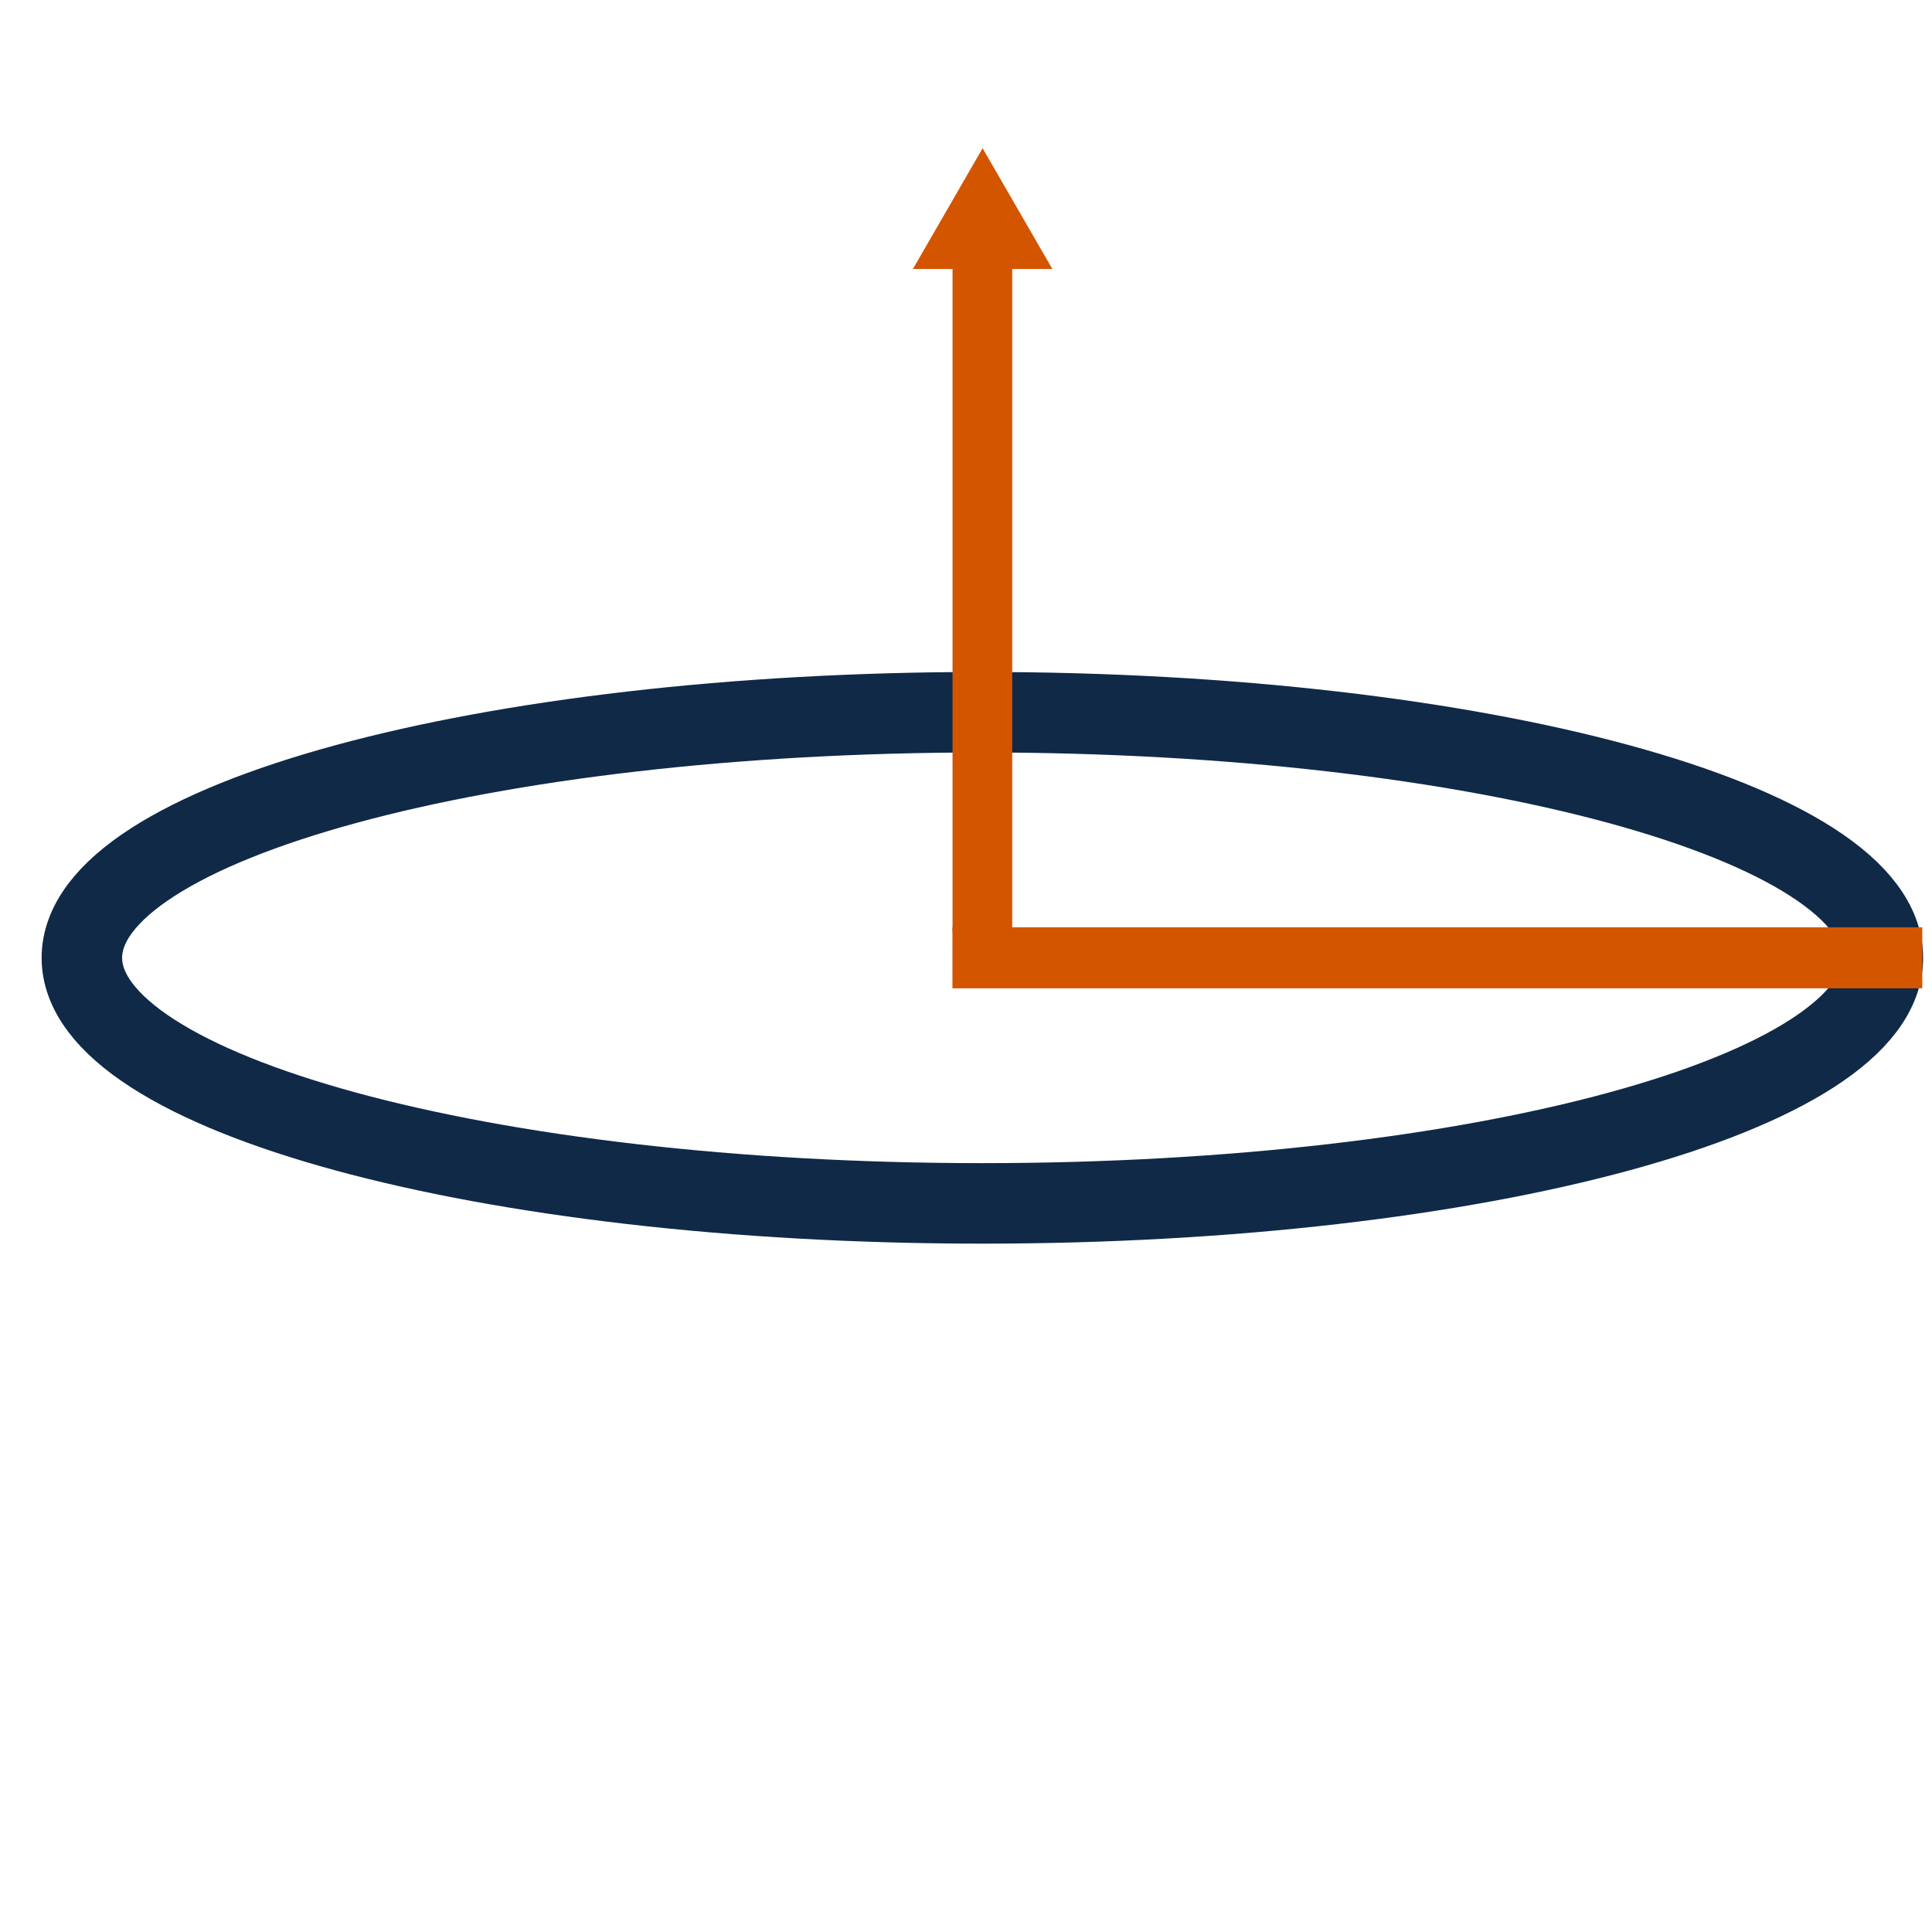
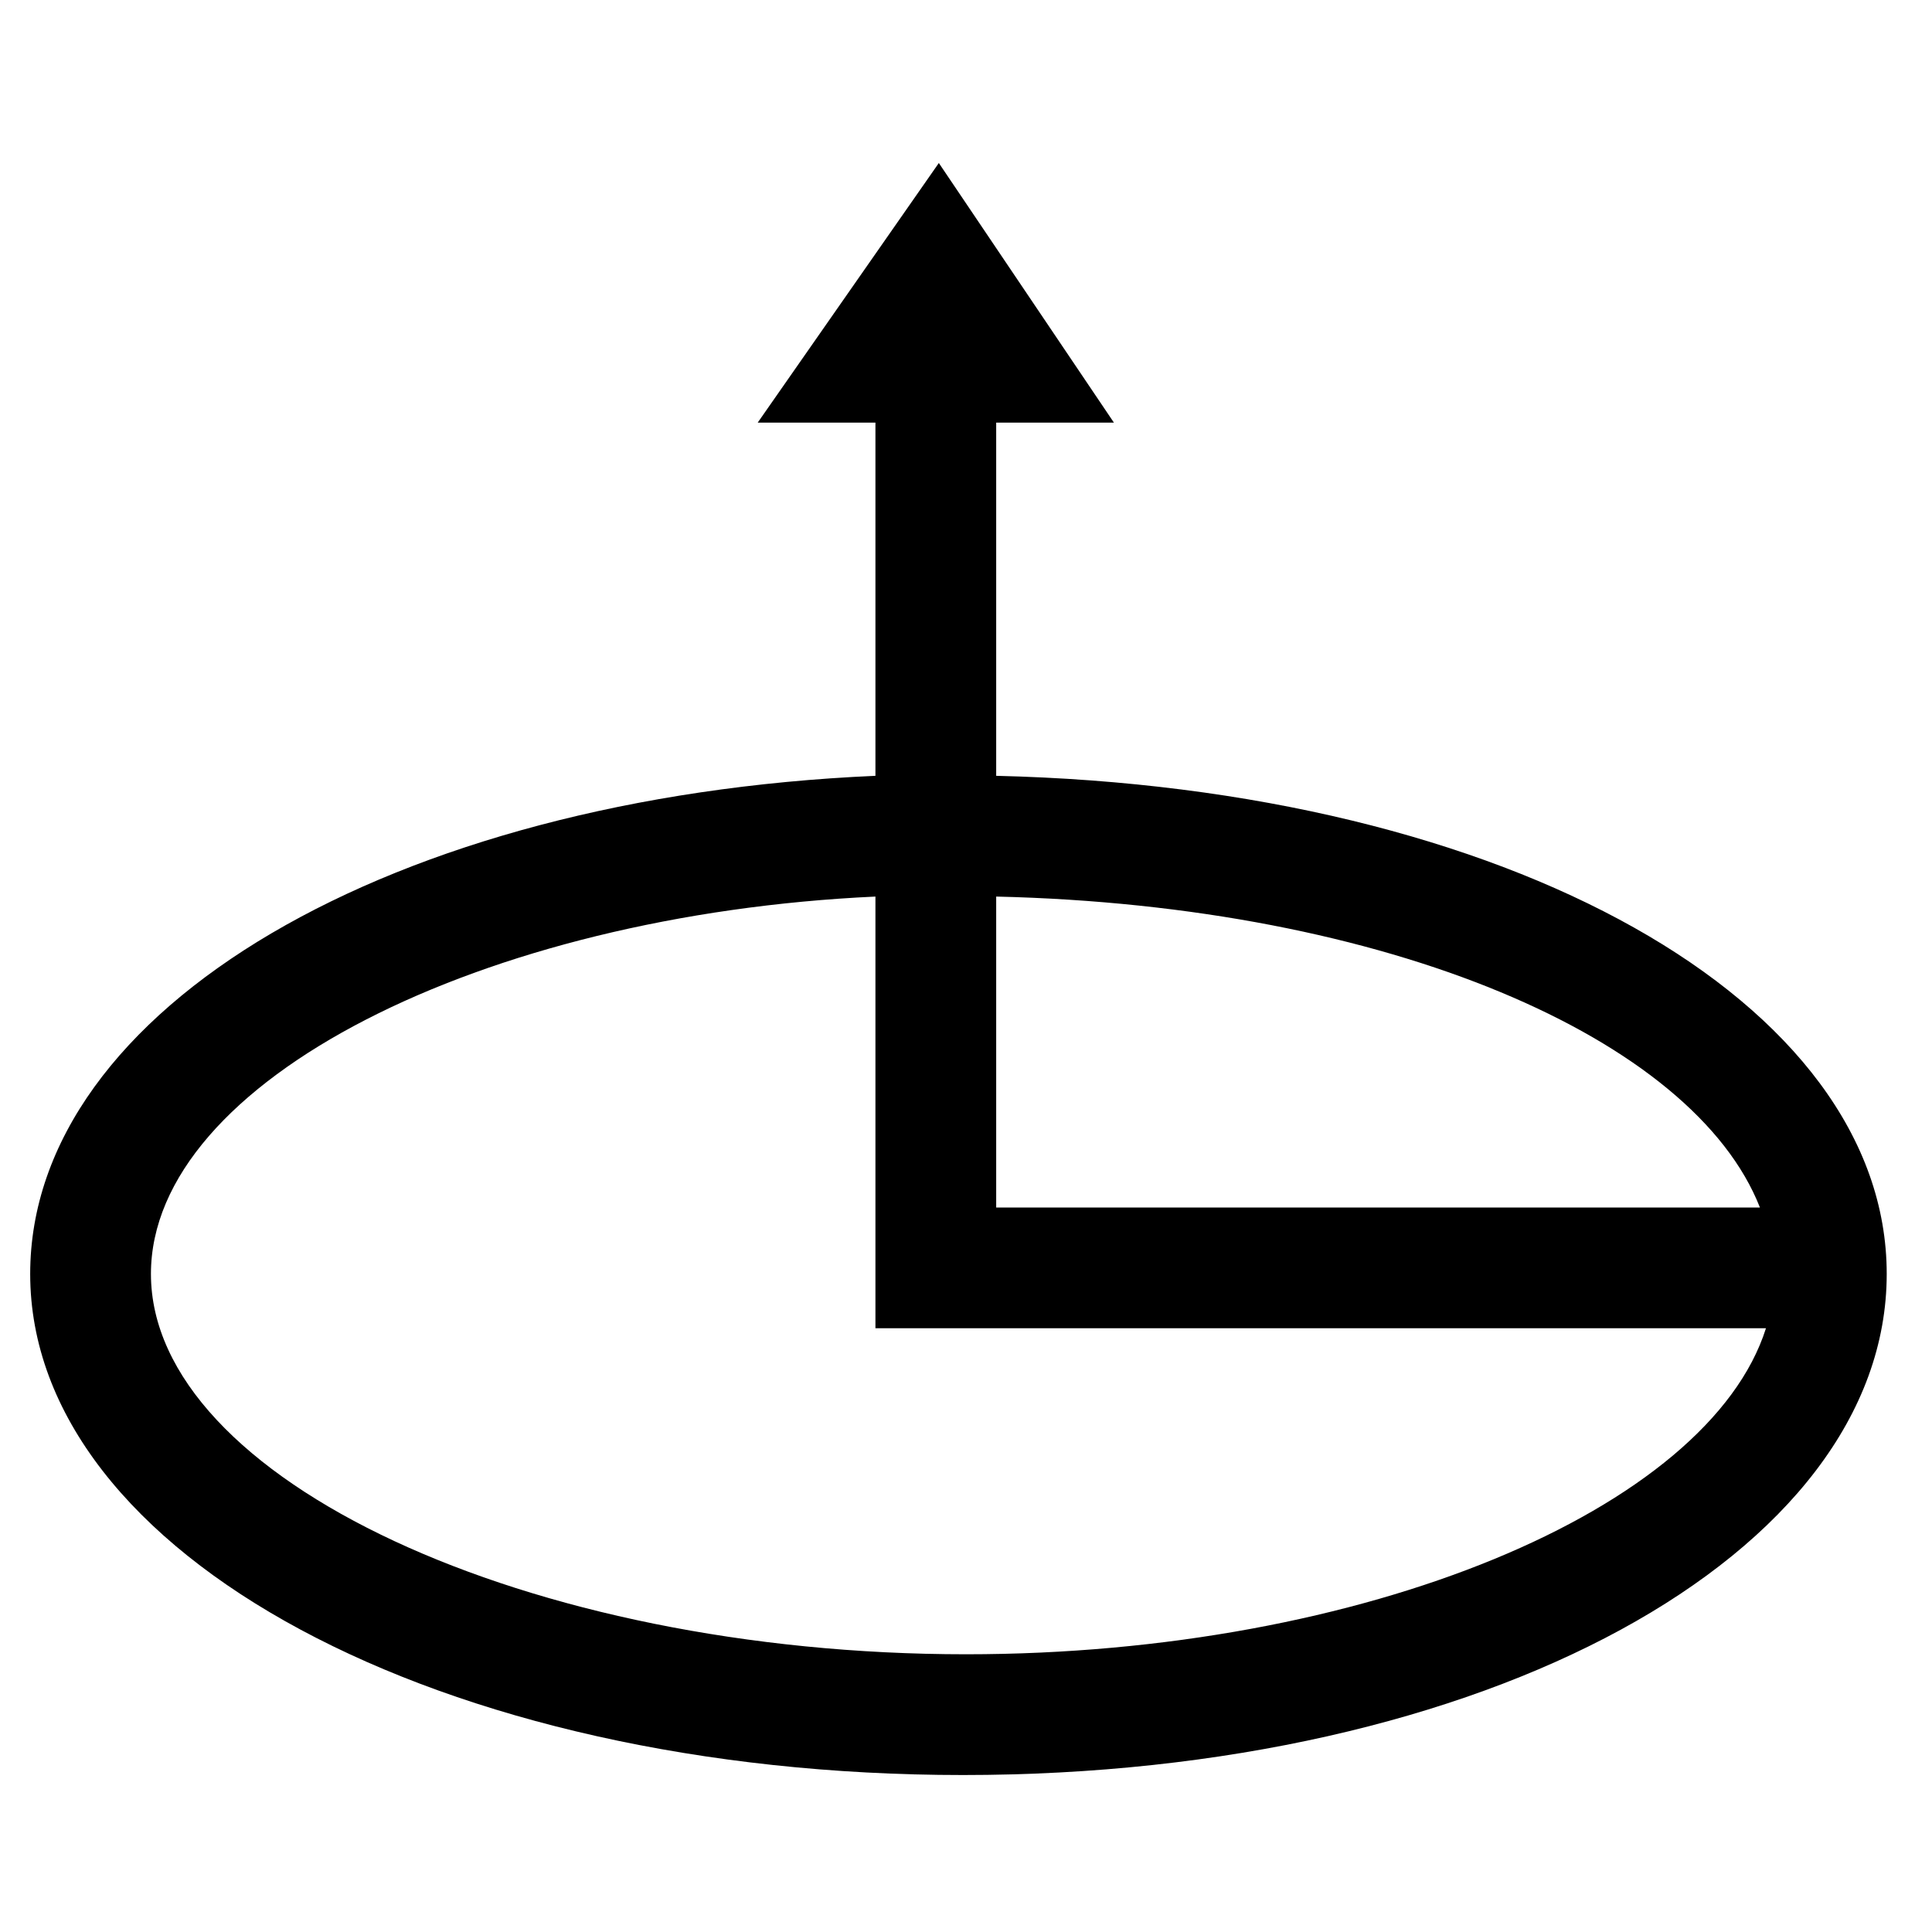
- <svg xmlns="http://www.w3.org/2000/svg" version="1.1" id="Layer_1" x="0px" y="0px" width="96px" height="96px" viewBox="0 0 96 96" enable-background="new 0 0 96 96" xml:space="preserve">
-   <defs id="defs9">
-     <marker style="overflow:visible" id="marker4486" refX="0.0" refY="0.0" orient="auto">
-       <path transform="scale(0.8)" style="fill-rule:evenodd;stroke:#d45500;stroke-width:1pt;stroke-opacity:1;fill:#d45500;fill-opacity:1" d="M 5.77,0.0 L -2.88,5.0 L -2.88,-5.0 L 5.77,0.0 z " id="path4488" />
-     </marker>
-     <marker orient="auto" refY="0.0" refX="0.0" id="Arrow2Lend" style="overflow:visible;">
-       <path id="path4167" style="fill-rule:evenodd;stroke-width:0.625;stroke-linejoin:round;stroke:#d45500;stroke-opacity:1;fill:#d45500;fill-opacity:1" d="M 8.719,4.034 L -2.207,0.016 L 8.719,-4.002 C 6.973,-1.63 6.983,1.616 8.719,4.034 z " transform="scale(1.1) rotate(180) translate(1,0)" />
-     </marker>
-     <marker orient="auto" refY="0.0" refX="0.0" id="Arrow1Lstart" style="overflow:visible">
-       <path id="path4146" d="M 0.0,0.0 L 5.0,-5.0 L -12.5,0.0 L 5.0,5.0 L 0.0,0.0 z " style="fill-rule:evenodd;stroke:#d45500;stroke-width:1pt;stroke-opacity:1;fill:#d45500;fill-opacity:1" transform="scale(0.8) translate(12.5,0)" />
-     </marker>
-   </defs>
-   <ellipse style="opacity:1;fill:none;fill-opacity:1;fill-rule:nonzero;stroke:#102947;stroke-width:4;stroke-miterlimit:4;stroke-dasharray:none;stroke-dashoffset:0;stroke-opacity:1" id="path4136" cx="48.814" cy="47.593" rx="44.746" ry="12.203" />
-   <path style="fill:#d45500;fill-opacity:1;fill-rule:evenodd;stroke:#d45500;stroke-width:2.966;stroke-linecap:butt;stroke-linejoin:miter;stroke-miterlimit:4;stroke-dasharray:none;stroke-opacity:1" d="m 48.814,46.296 0,-34.983" id="path4138" />
-   <path id="path4140" d="m 47.326,47.593 48.191,0" style="fill:#d45500;fill-opacity:1;fill-rule:evenodd;stroke:#d45500;stroke-width:3.031;stroke-linecap:butt;stroke-linejoin:miter;stroke-miterlimit:4;stroke-dasharray:none;stroke-opacity:1" />
-   <path style="opacity:1;fill:#d45500;fill-opacity:1;fill-rule:nonzero;stroke:none;stroke-width:0.561;stroke-linecap:round;stroke-miterlimit:5;stroke-dasharray:none;stroke-dashoffset:0;stroke-opacity:1" id="path4646" d="m 48.825,7.364 1.733,3.001 1.733,3.001 -3.465,0 -3.465,0 1.733,-3.001 z" />
+ <svg xmlns="http://www.w3.org/2000/svg" version="1.1" id="Layer_1" x="0px" y="0px" width="64px" height="64px" viewBox="0 0 64 64" enable-background="new 0 0 64 64" xml:space="preserve">
+   <path d="M33,25.7V14h3.9l-5.8-8.6l-6,8.6H29v11.7C13,26.4,1,33.4,1,42.2c0,9.3,13.6,16.6,30.9,16.6s30.6-7.3,30.6-16.6  C62.5,33.2,50,26.1,33,25.7z M58.3,40H33V29.7C46,30,56.1,34.4,58.3,40z M32,54.8c-14.5,0-27-5.8-27-12.6c0-6.4,11-11.9,24-12.5V44  h29.5C56.6,50,45.2,54.8,32,54.8z" />
</svg>
